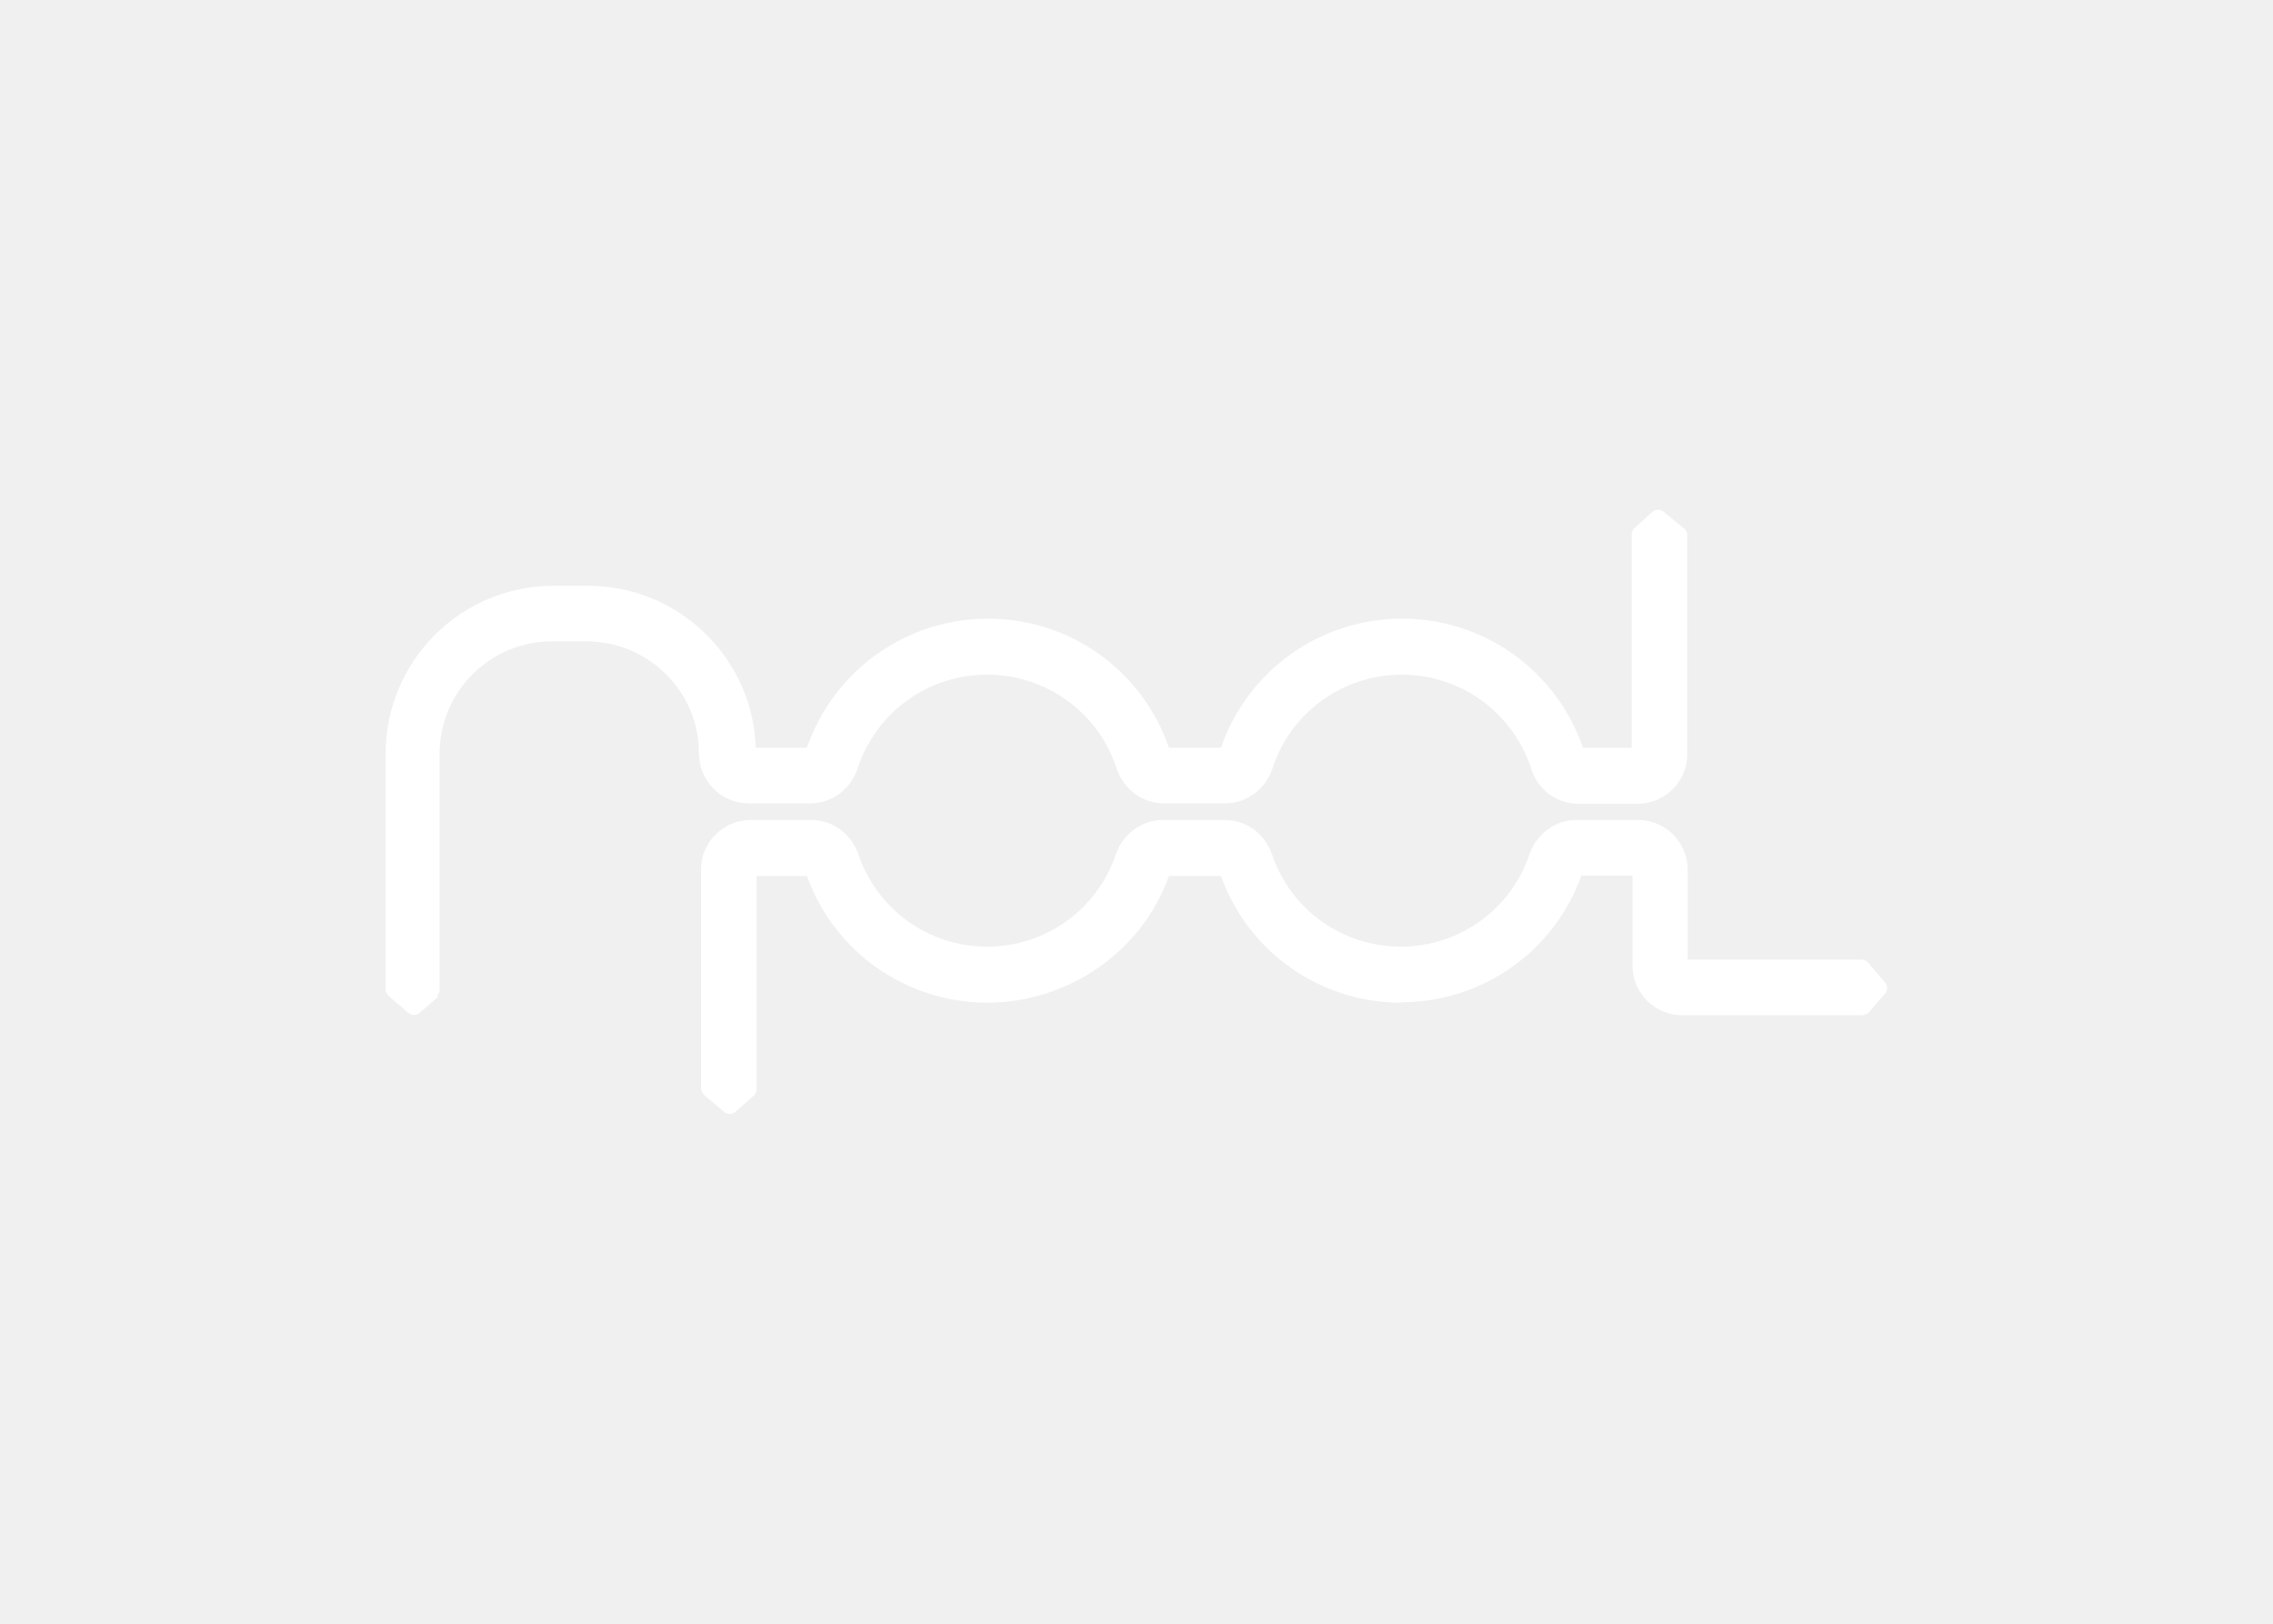
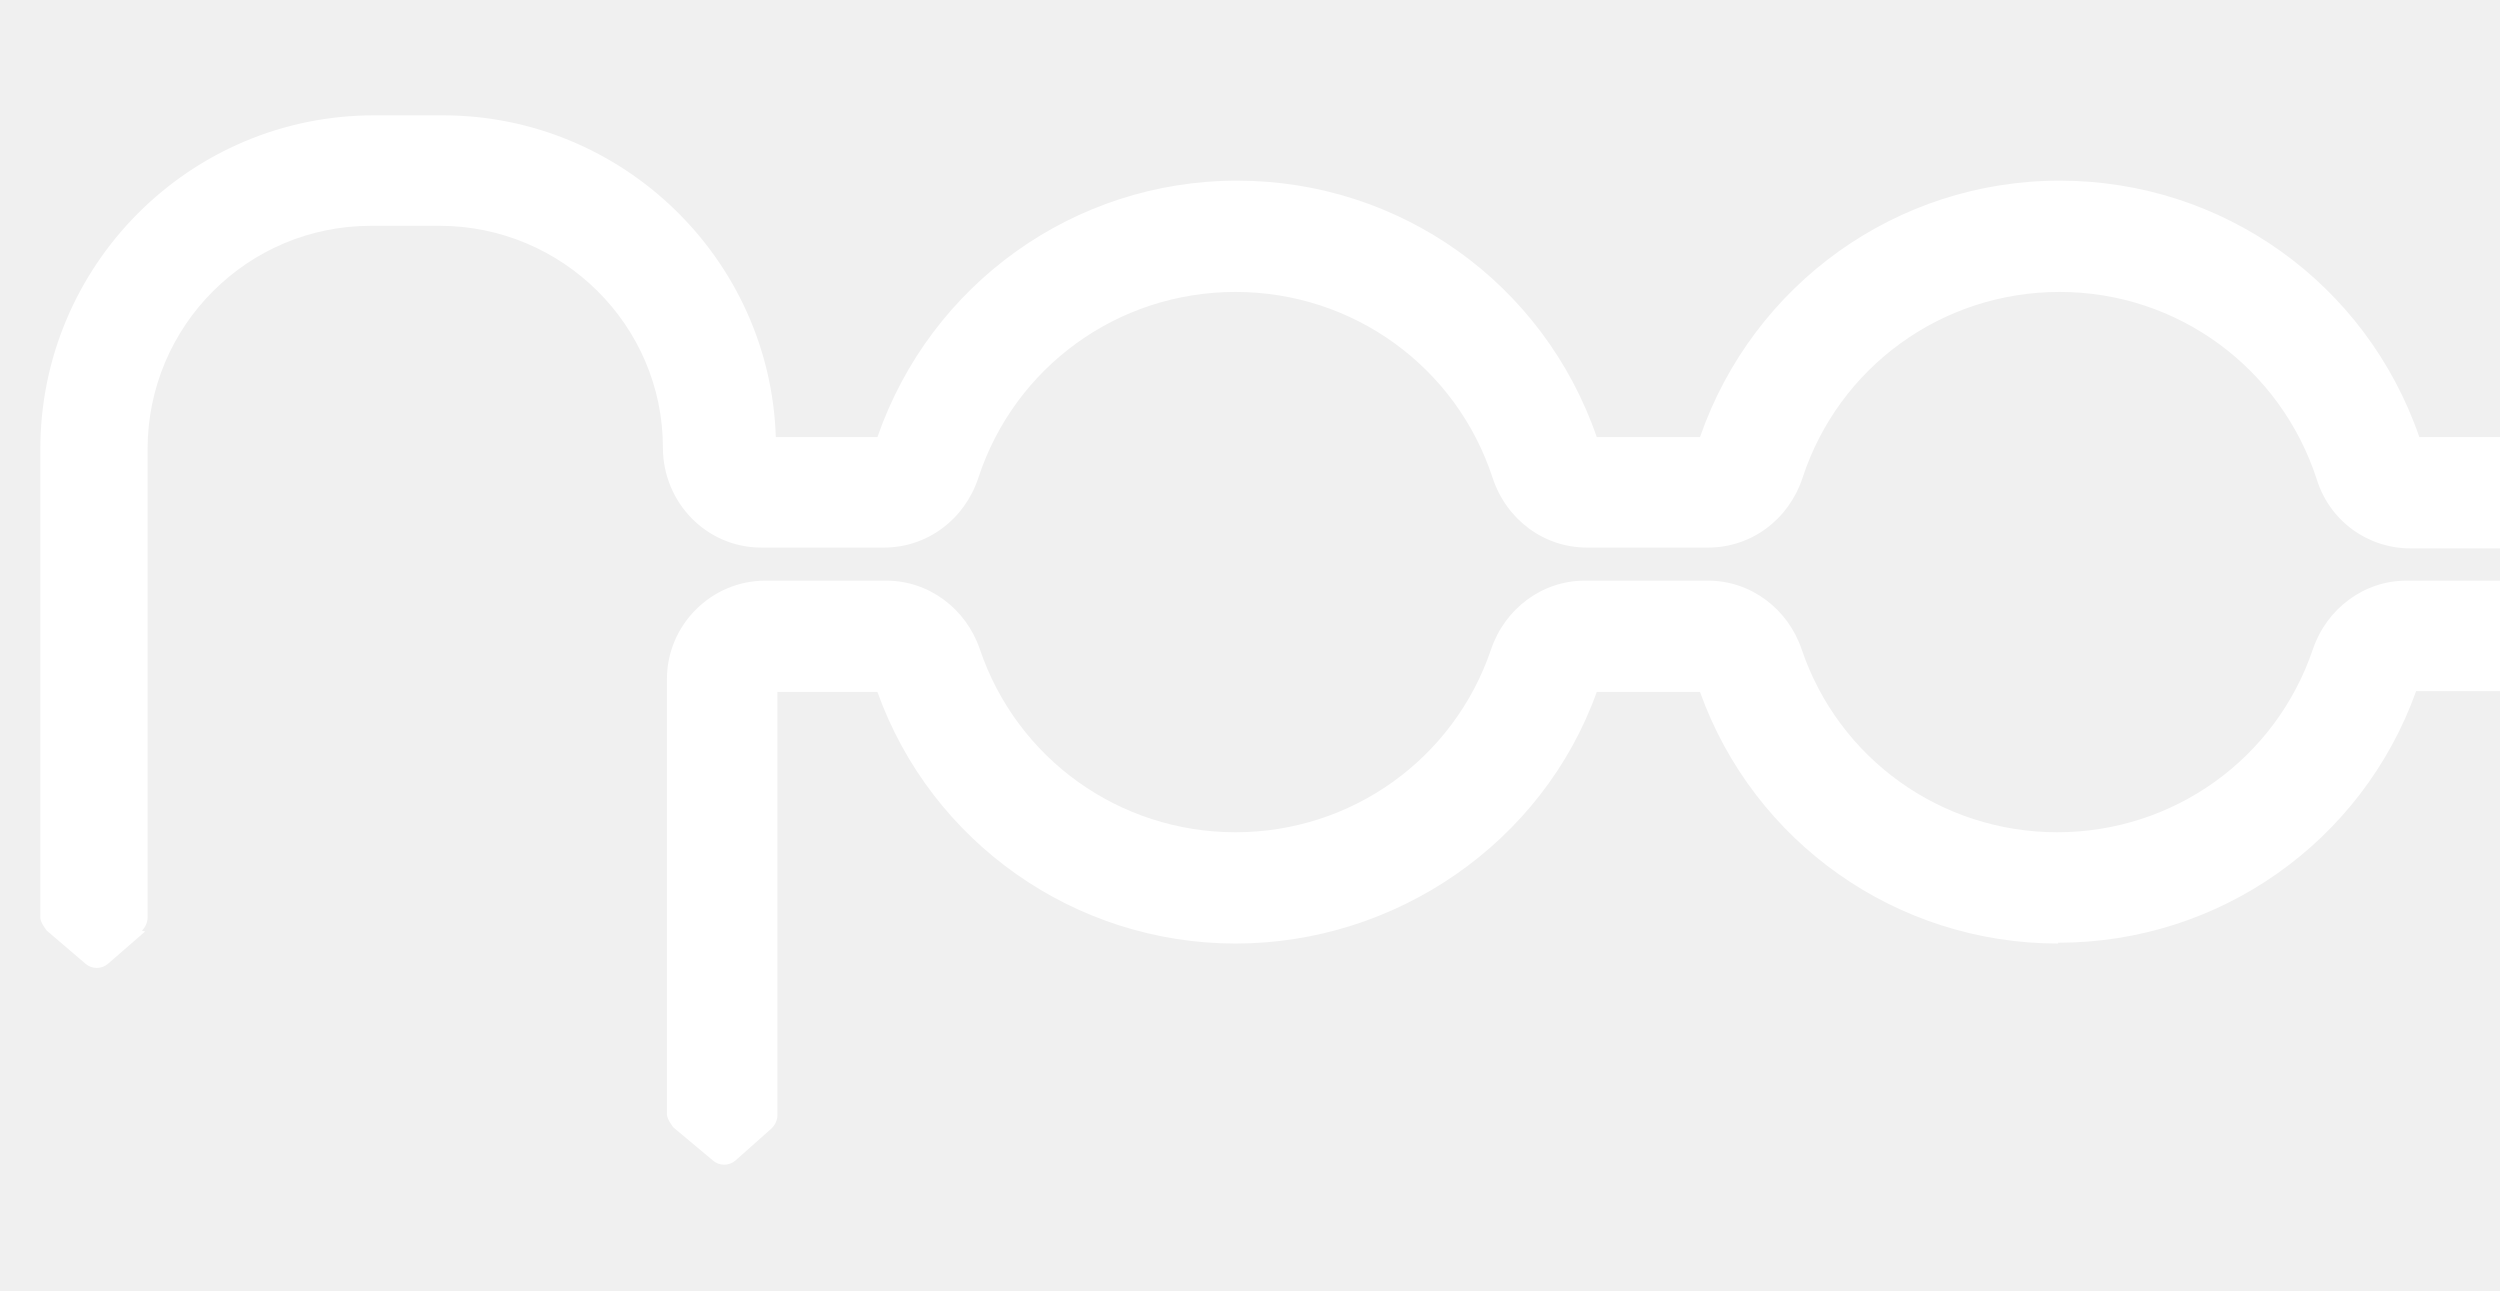
- <svg xmlns="http://www.w3.org/2000/svg" id="Layer_1" version="1.1" viewBox="0 0 56 40">
+ <svg xmlns="http://www.w3.org/2000/svg" id="Layer_1" version="1.1" viewBox="9 13 31 16">
  <defs>
    <style>
      .st0 {
        fill: #fff;
      }
    </style>
  </defs>
  <path class="st0" d="M10.8,24.55l-.46.4c-.08.07-.2.07-.28,0l-.48-.41s-.08-.1-.08-.16v-5.81c0-2.28,1.85-4.14,4.14-4.14h.85c2.23,0,4.06,1.78,4.13,3.99h1.26c.66-1.9,2.44-3.18,4.46-3.18s3.8,1.27,4.46,3.18h1.28c.66-1.9,2.44-3.18,4.46-3.18s3.8,1.27,4.46,3.18h1.2v-5.25c0-.06.03-.12.07-.16l.44-.4c.08-.07.2-.07.28,0l.5.41c.05.04.08.1.08.17v5.39c0,.67-.55,1.22-1.22,1.22h-1.46c-.53,0-1-.34-1.16-.85-.45-1.39-1.73-2.33-3.19-2.33s-2.74.93-3.19,2.31c-.17.51-.63.86-1.17.86h-1.5c-.54,0-1-.35-1.17-.86-.45-1.38-1.73-2.31-3.19-2.31s-2.74.93-3.19,2.31c-.17.51-.63.86-1.17.86h-1.52c-.68,0-1.22-.56-1.22-1.24,0-1.52-1.25-2.75-2.77-2.75h-.85c-1.53,0-2.77,1.24-2.77,2.77v5.81c0,.06-.03.12-.07.16Z" />
  <path class="st0" d="M34.52,24.7c-2,0-3.77-1.25-4.44-3.12h-1.28c-.67,1.87-2.49,3.12-4.48,3.12s-3.77-1.25-4.44-3.12h-1.24v5.25c0,.06-.03.12-.07.16l-.45.4c-.08.07-.2.07-.28,0l-.49-.41s-.08-.1-.08-.16v-5.4c0-.67.55-1.22,1.22-1.22h1.5c.53,0,.99.35,1.16.85.46,1.36,1.73,2.27,3.17,2.27s2.71-.91,3.17-2.27c.17-.5.63-.85,1.16-.85h1.53c.53,0,.99.35,1.16.85.46,1.36,1.73,2.27,3.17,2.27s2.71-.91,3.17-2.27c.17-.5.63-.85,1.16-.85h1.52c.67,0,1.22.55,1.22,1.22v2.22h4.29c.06,0,.12.03.16.08l.41.48c.07.08.07.2,0,.28l-.4.46s-.1.07-.16.07h-4.44c-.67,0-1.22-.55-1.22-1.22v-2.22h-1.26c-.67,1.87-2.44,3.12-4.44,3.12Z" />
</svg>
